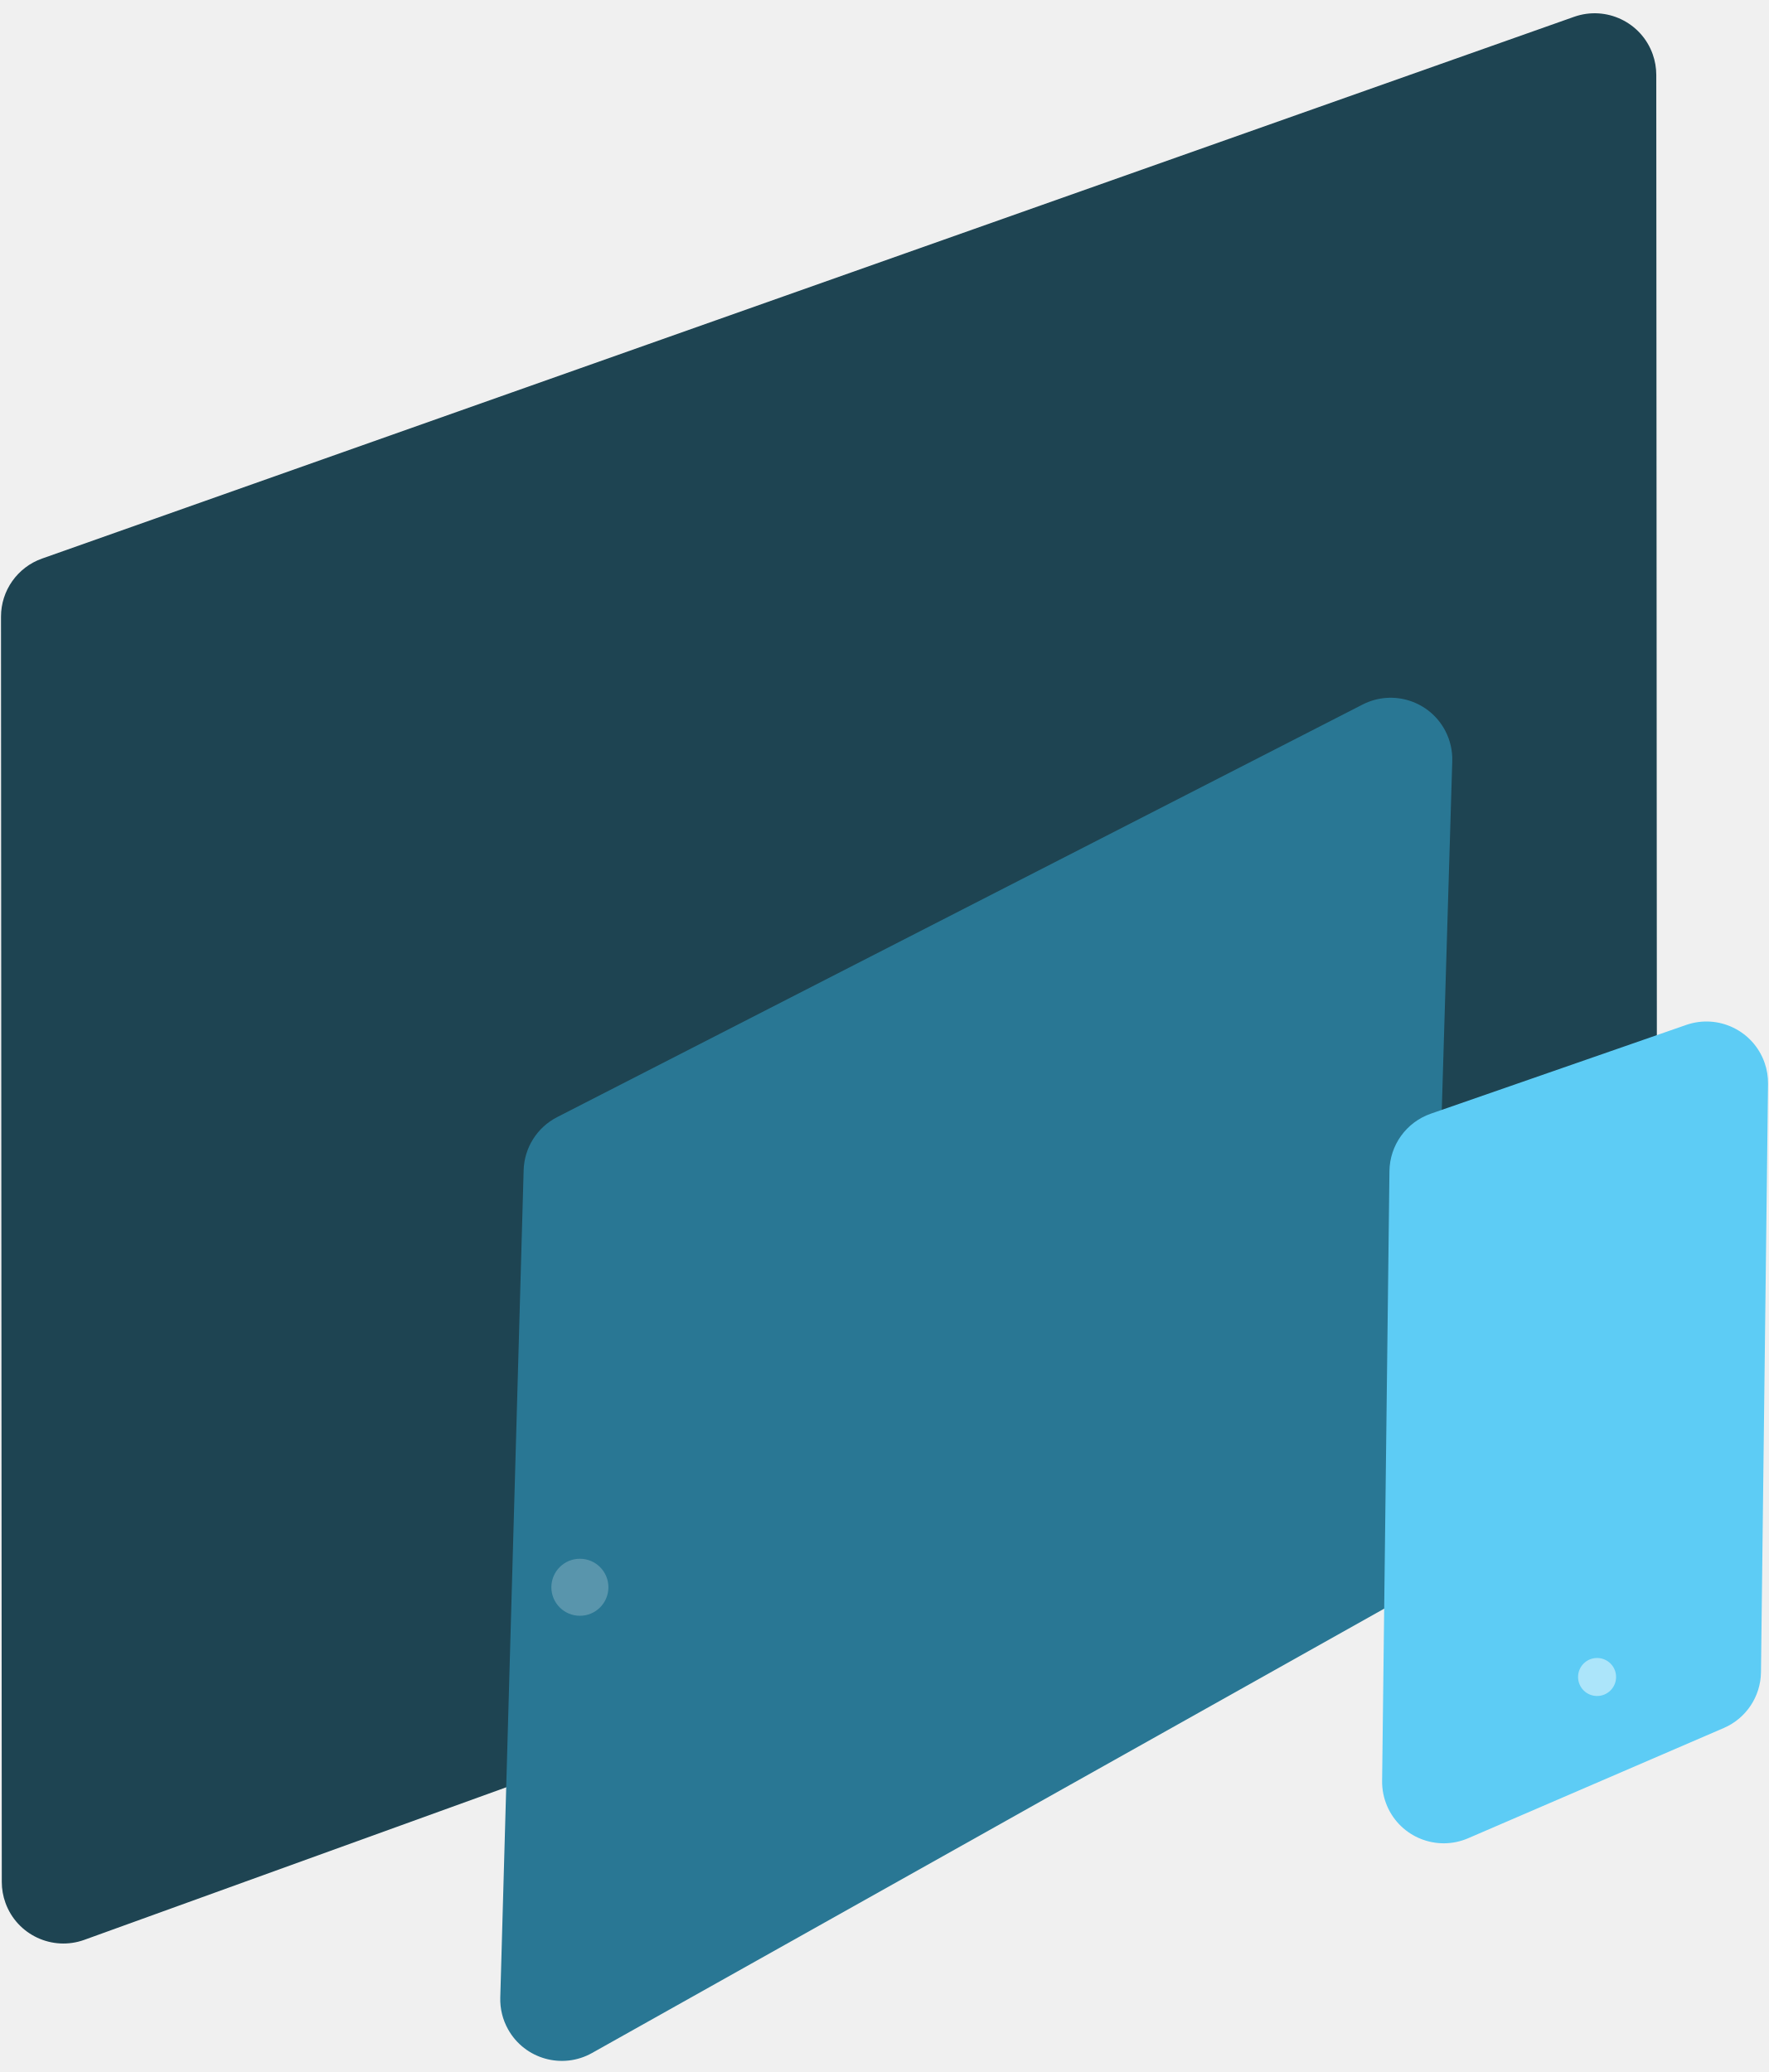
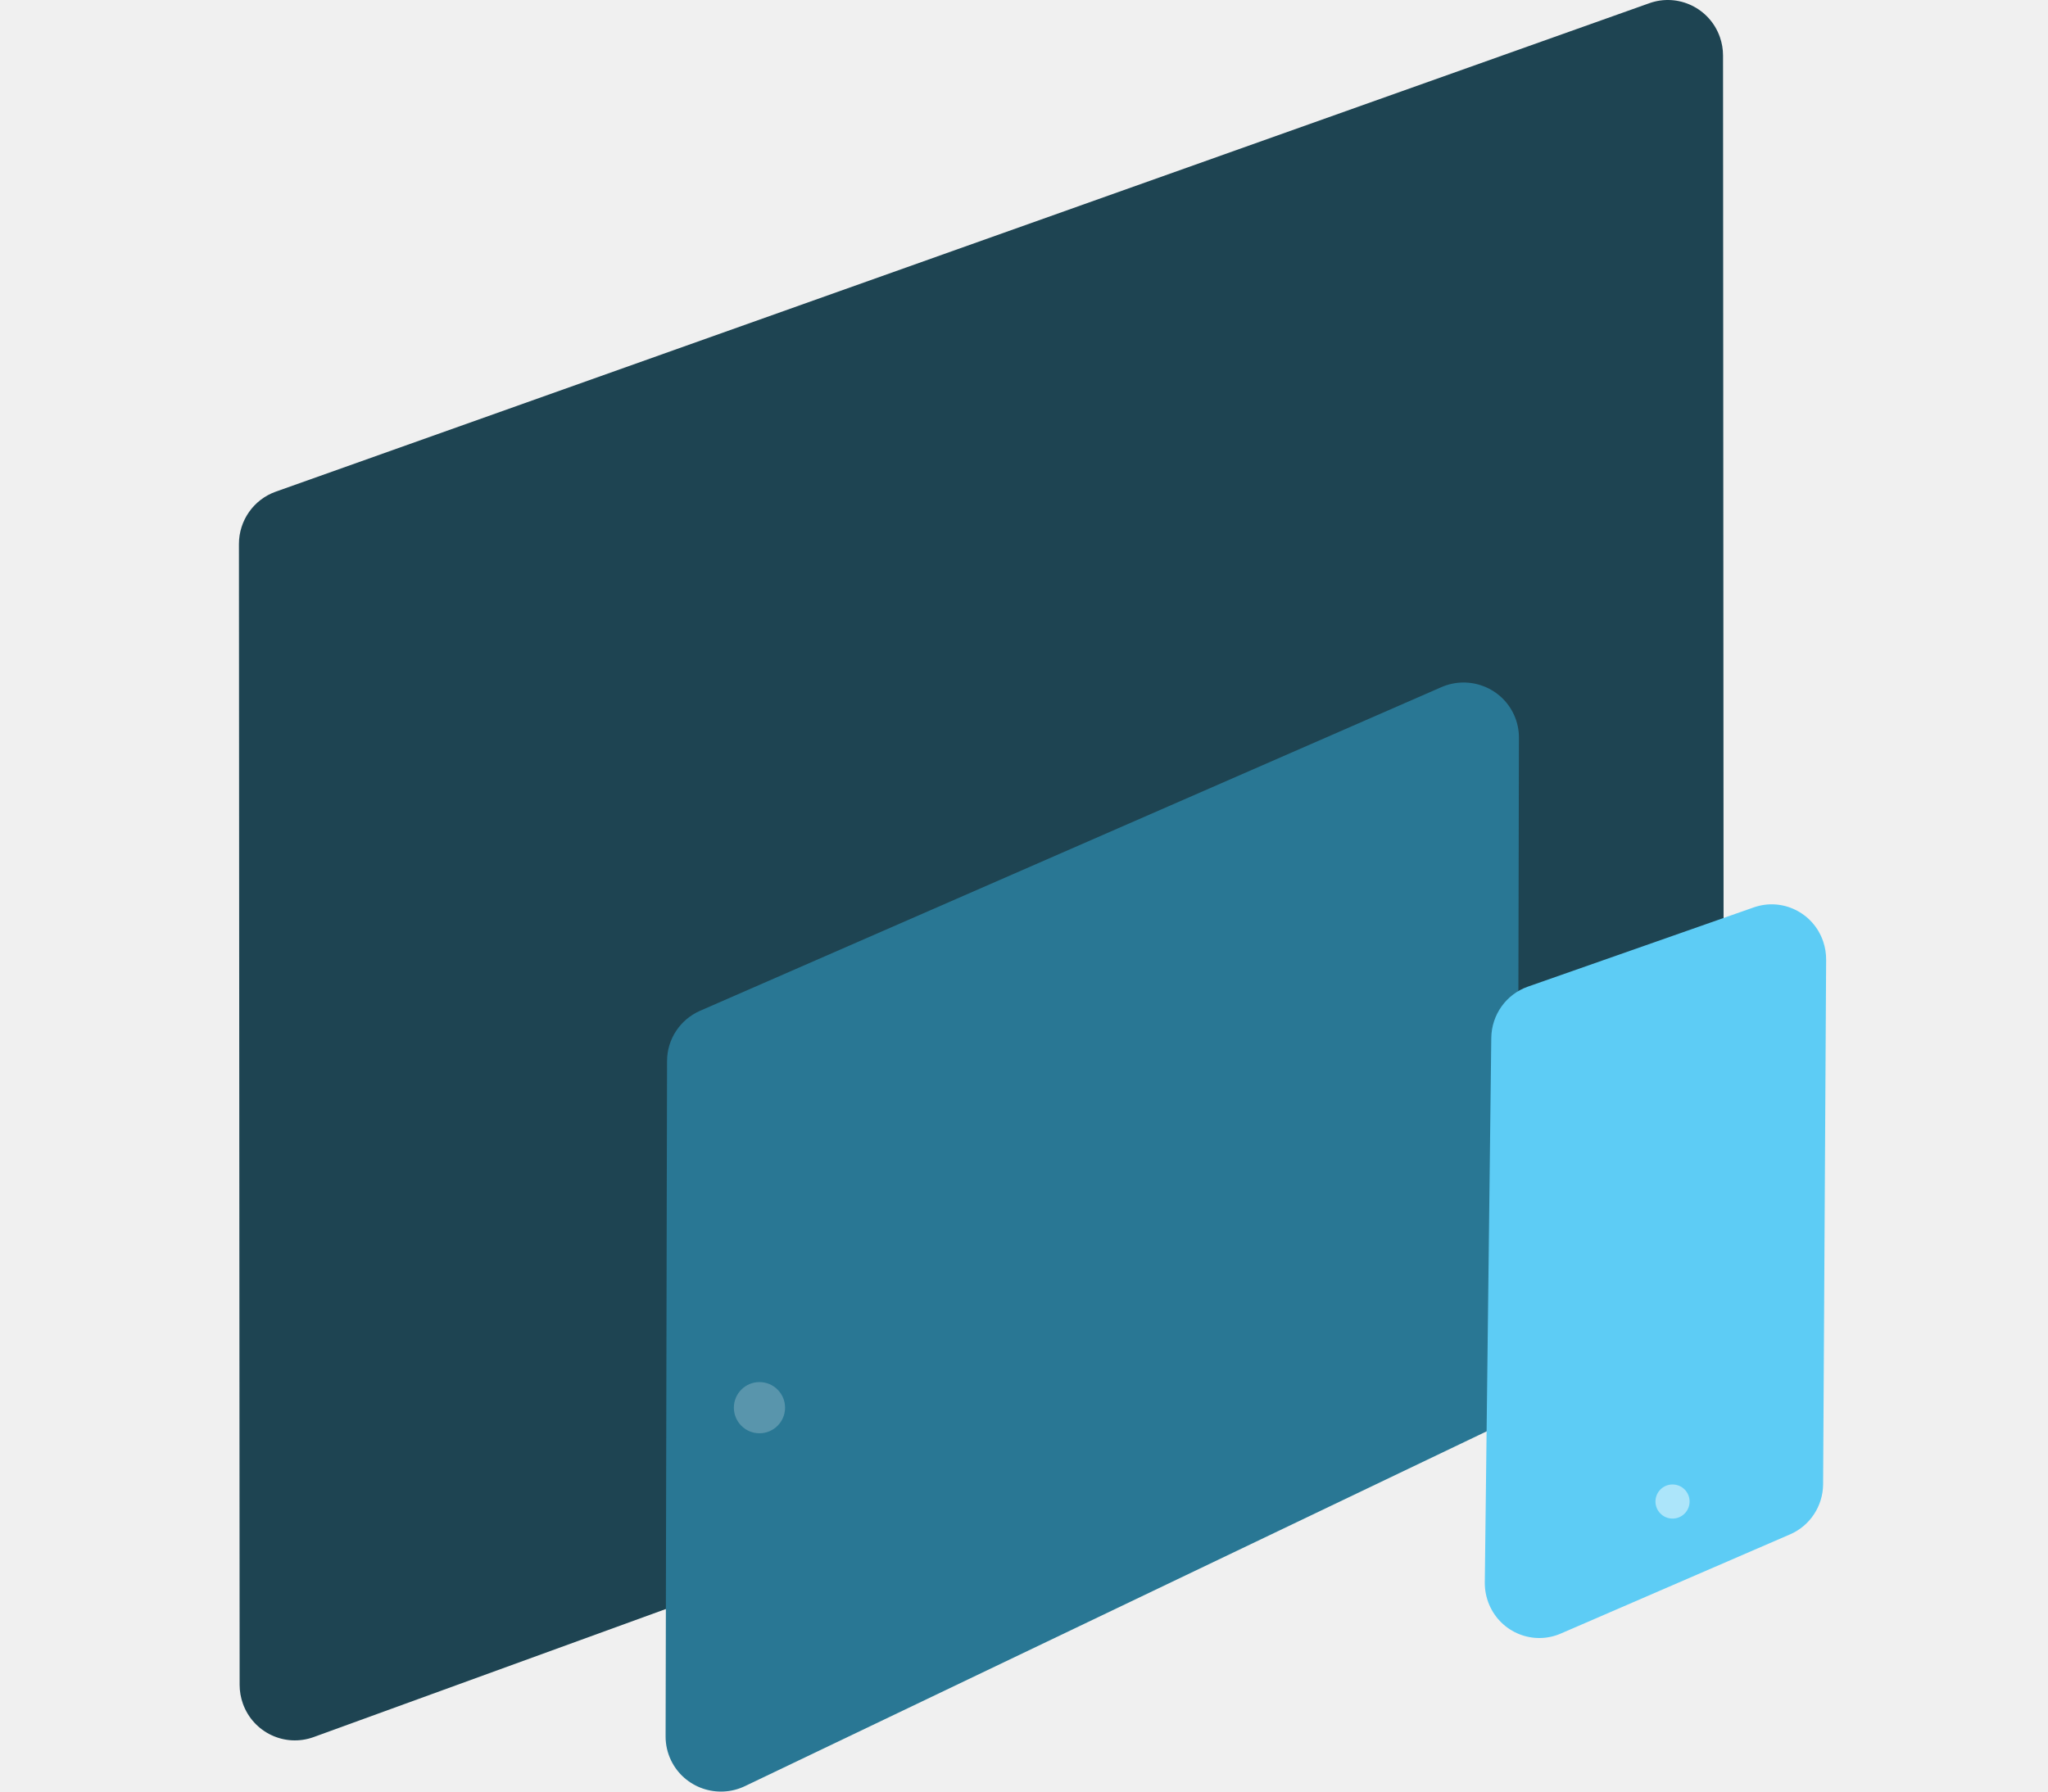
- <svg xmlns="http://www.w3.org/2000/svg" width="93px" height="109px" viewBox="0 0 93 109" version="1.1">
-   <g id="Get-Started" stroke="none" stroke-width="1" fill="none" fill-rule="evenodd">
-     <g id="Get-Started---Desktop-984" transform="translate(-278, -646)" fill-rule="nonzero">
-       <g id="Group-15" transform="translate(232, 610)">
-         <g id="Group-10" transform="translate(16, 24)">
-           <g id="Group-9" fill="#1E4452">
-             <path d="M46.621,25.031 L131.357,36.22 C133.131,36.455 134.379,38.083 134.145,39.857 C134.097,40.221 133.987,40.574 133.821,40.902 L103.929,99.656 C103.31,100.873 101.995,101.571 100.64,101.402 L15.613,90.784 C13.838,90.562 12.578,88.943 12.8,87.167 C12.846,86.795 12.957,86.434 13.127,86.1 L43.309,26.774 C43.932,25.55 45.259,24.851 46.621,25.031 Z" id="Rectangle" transform="translate(73.47389, 63.21508) rotate(-27) translate(-73.47389, -63.21508) " />
-           </g>
-           <g id="Group-8" transform="translate(35, 45)">
-             <path d="M32.968,17.263 L80.568,17.157 C82.358,17.153 83.812,18.601 83.816,20.39 C83.817,20.937 83.68,21.475 83.417,21.954 L63.479,58.34 C62.933,59.337 61.903,59.975 60.767,60.02 L12.25,61.963 C10.462,62.034 8.954,60.643 8.883,58.855 C8.859,58.269 8.995,57.688 9.276,57.174 L30.131,18.951 C30.697,17.913 31.785,17.266 32.968,17.263 Z" id="Rectangle-Copy-5" fill="#297794" transform="translate(46.3478, 39.56138) rotate(-27) translate(-46.3478, -39.56138) " />
-             <circle id="Oval-Copy" fill="#FFFFFF" opacity="0.224" cx="25.5" cy="50.5" r="1.5" />
-           </g>
-           <g id="Group-5" transform="translate(88, 62)">
-             <path d="M25.467,7.024 L39.556,8.962 C41.328,9.206 42.568,10.841 42.324,12.613 C42.273,12.985 42.158,13.345 41.983,13.677 L27.601,41.086 C27.006,42.219 25.801,42.896 24.524,42.814 L9.91,41.877 C8.124,41.762 6.769,40.222 6.884,38.436 C6.913,37.983 7.037,37.54 7.248,37.138 L22.156,8.729 C22.79,7.52 24.114,6.838 25.467,7.024 Z" id="Rectangle-Copy-4" fill="#5DCCF5" transform="translate(24.61594, 24.90732) rotate(-27) translate(-24.61594, -24.90732) " />
-             <ellipse id="Oval" fill="#FFFFFF" opacity="0.485" cx="26" cy="38.22" rx="1" ry="1" />
-           </g>
-         </g>
-       </g>
-     </g>
+ <svg xmlns="http://www.w3.org/2000/svg" width="120" height="105" viewBox="0 0 120 105">
+   <g fill="none" fill-rule="evenodd">
+     <path fill="#1E4452" fill-rule="nonzero" d="M16.157,28.815 L96.644,0.187 C98.329,-0.412 100.178,0.476 100.774,2.17 C100.896,2.518 100.959,2.884 100.959,3.253 L101,69.471 C101.001,70.843 100.147,72.067 98.864,72.534 L18.378,101.805 C16.697,102.416 14.842,101.542 14.234,99.851 C14.107,99.497 14.041,99.123 14.041,98.747 L14,31.885 C13.999,30.506 14.864,29.275 16.157,28.815 Z" />
+     <path fill="#297794" fill-rule="nonzero" d="M41.023,59.238 L84.454,40.273 C86.093,39.557 88.006,40.297 88.726,41.927 C88.908,42.337 89.001,42.781 89,43.23 L88.919,81.003 C88.916,82.238 88.203,83.363 87.083,83.899 L43.649,104.68 C42.035,105.452 40.098,104.778 39.321,103.175 C39.109,102.737 38.999,102.257 39,101.771 L39.085,62.181 C39.088,60.906 39.847,59.752 41.023,59.238 Z" />
+     <circle cx="44.5" cy="82.5" r="1.5" fill="#FFFFFF" fill-rule="nonzero" opacity=".224" />
+     <path fill="#5DCCF5" fill-rule="nonzero" d="M89.524,57.824 L102.759,53.18 C104.425,52.595 106.244,53.484 106.823,55.165 C106.944,55.518 107.004,55.889 107,56.262 L106.823,87.001 C106.808,88.273 106.053,89.417 104.895,89.921 L91.457,95.736 C89.838,96.441 87.959,95.687 87.261,94.053 C87.084,93.638 86.995,93.19 87,92.738 L87.38,60.829 C87.396,59.472 88.253,58.27 89.524,57.824 Z" />
+     <circle cx="98" cy="88" r="1" fill="#FFFFFF" fill-rule="nonzero" opacity=".485" />
  </g>
</svg>
